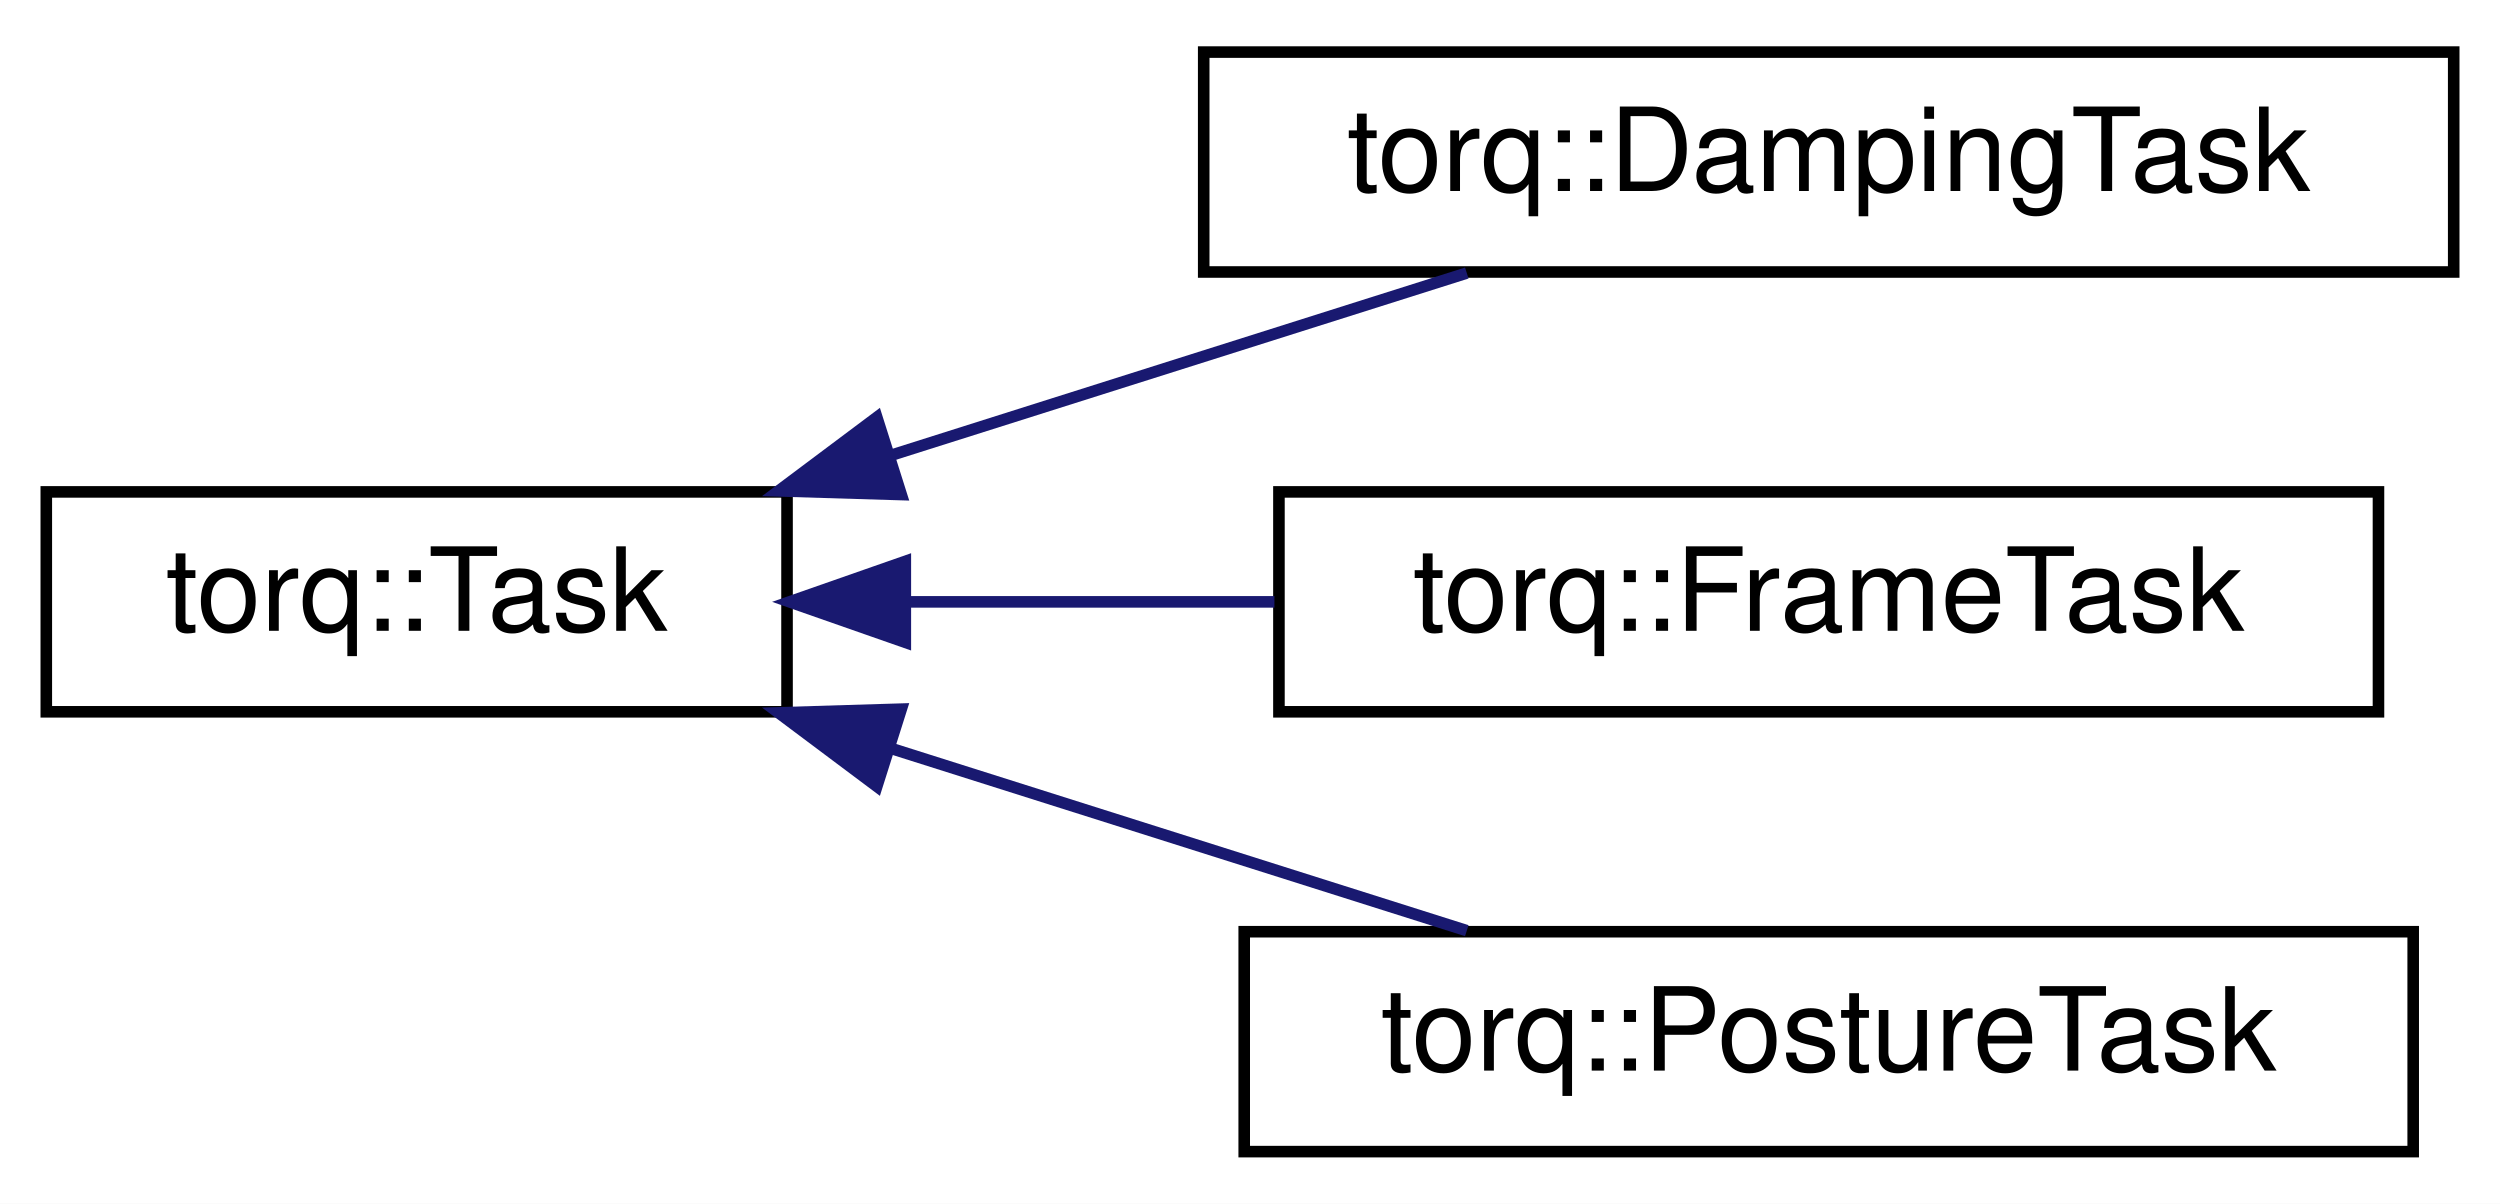
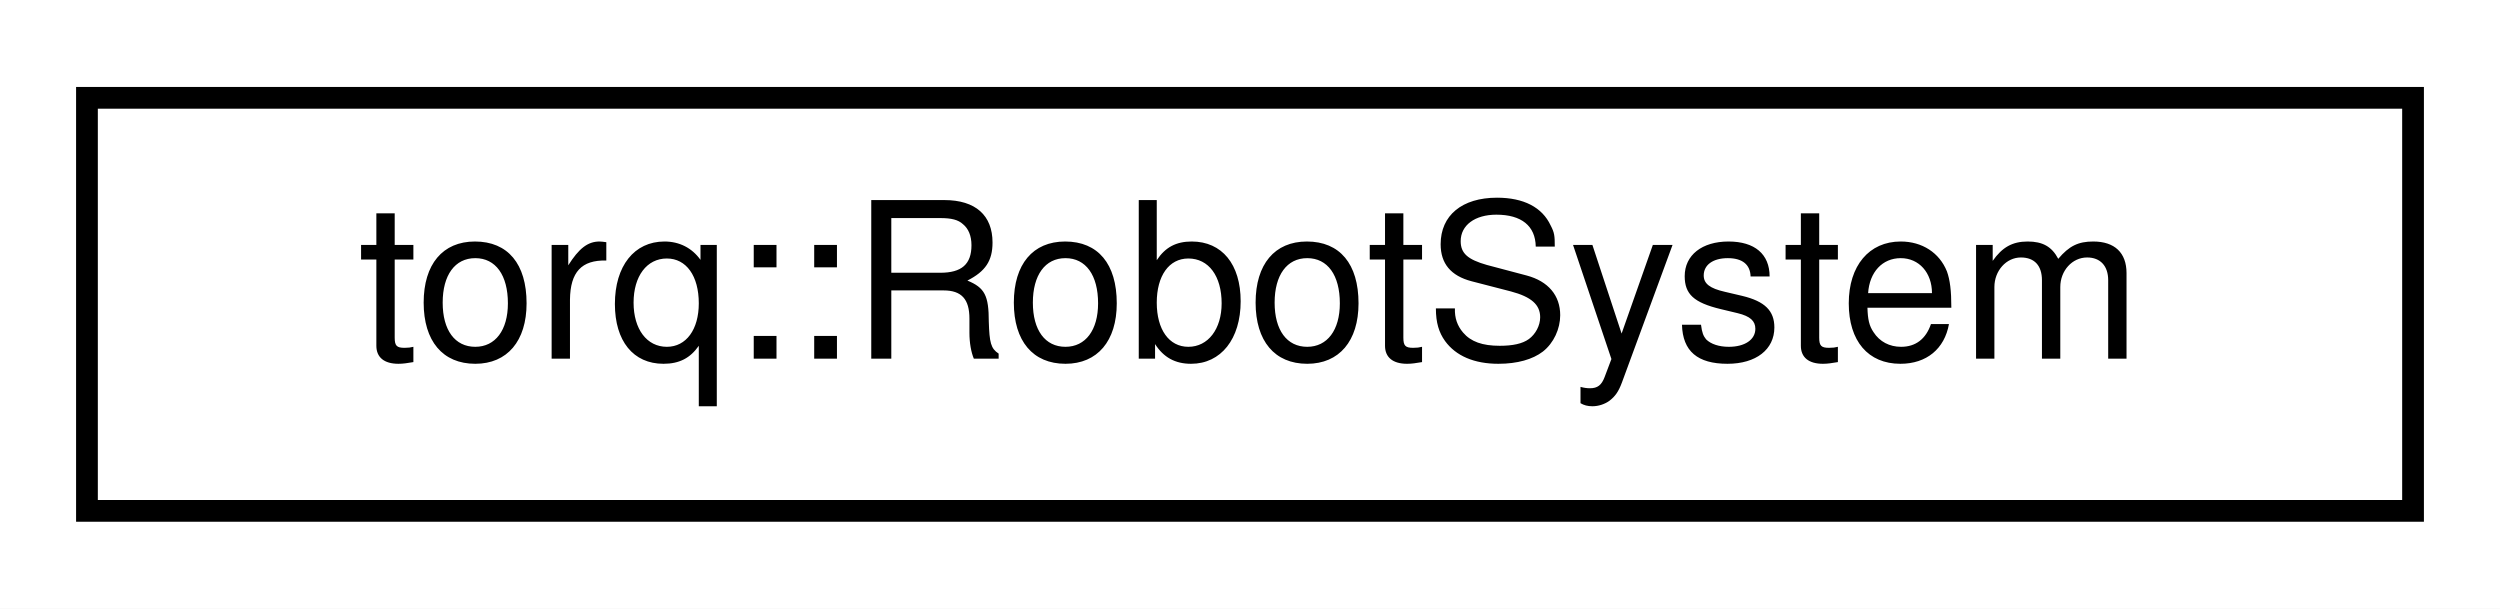
- <svg xmlns="http://www.w3.org/2000/svg" xmlns:xlink="http://www.w3.org/1999/xlink" width="216pt" height="104pt" viewBox="0.00 0.00 216.00 104.00">
-   <g id="graph0" class="graph" transform="scale(1 1) rotate(0) translate(4 100)">
-     <polygon fill="white" stroke="transparent" points="-4,4 -4,-100 212,-100 212,4 -4,4" />
+ <svg xmlns="http://www.w3.org/2000/svg" xmlns:xlink="http://www.w3.org/1999/xlink" width="115pt" height="28pt" viewBox="0.00 0.00 115.00 28.00">
+   <g id="graph0" class="graph" transform="scale(1 1) rotate(0) translate(4 24)">
+     <polygon fill="white" stroke="transparent" points="-4,4 -4,-24 111,-24 111,4 -4,4" />
    <g id="node1" class="node">
      <g id="a_node1">
-         <a xlink:href="classtorq_1_1Task.html" target="_top" xlink:title="Abstract base class for kinematic tasks that contribute to the QP objective.">
-           <polygon fill="white" stroke="black" points="0,-38.5 0,-57.5 64,-57.5 64,-38.5 0,-38.5" />
-           <text text-anchor="middle" x="32" y="-45.5" font-family="Helvetica,sans-Serif" font-size="10.00">torq::Task</text>
+         <a xlink:href="classtorq_1_1RobotSystem.html" target="_top" xlink:title="Top-level user-facing API and sole owner of all main components.">
+           <polygon fill="white" stroke="black" points="0,-0.5 0,-19.5 107,-19.5 107,-0.5 0,-0.5" />
+           <text text-anchor="middle" x="53.5" y="-7.5" font-family="Helvetica,sans-Serif" font-size="10.00">torq::RobotSystem</text>
        </a>
      </g>
    </g>
-     <g id="node2" class="node">
-       <g id="a_node2">
-         <a xlink:href="classtorq_1_1DampingTask.html" target="_top" xlink:title="Minimise joint velocities — viscous damping.">
-           <polygon fill="white" stroke="black" points="100,-76.5 100,-95.5 208,-95.5 208,-76.5 100,-76.5" />
-           <text text-anchor="middle" x="154" y="-83.5" font-family="Helvetica,sans-Serif" font-size="10.00">torq::DampingTask</text>
-         </a>
-       </g>
-     </g>
-     <g id="edge1" class="edge">
-       <path fill="none" stroke="midnightblue" d="M73.04,-60.68C89.26,-65.81 107.67,-71.64 122.73,-76.41" />
-       <polygon fill="midnightblue" stroke="midnightblue" points="73.87,-57.27 63.28,-57.59 71.76,-63.94 73.87,-57.27" />
-     </g>
-     <g id="node3" class="node">
-       <g id="a_node3">
-         <a xlink:href="classtorq_1_1FrameTask.html" target="_top" xlink:title="Regulate the SE(3) pose of a robot frame to a desired target.">
-           <polygon fill="white" stroke="black" points="106.5,-38.5 106.5,-57.5 201.5,-57.5 201.5,-38.5 106.5,-38.5" />
-           <text text-anchor="middle" x="154" y="-45.5" font-family="Helvetica,sans-Serif" font-size="10.00">torq::FrameTask</text>
-         </a>
-       </g>
-     </g>
-     <g id="edge2" class="edge">
-       <path fill="none" stroke="midnightblue" d="M74.5,-48C84.69,-48 95.68,-48 106.11,-48" />
-       <polygon fill="midnightblue" stroke="midnightblue" points="74.22,-44.5 64.22,-48 74.22,-51.5 74.22,-44.5" />
-     </g>
-     <g id="node4" class="node">
-       <g id="a_node4">
-         <a xlink:href="classtorq_1_1PostureTask.html" target="_top" xlink:title="Regulate joint angles toward a desired posture.">
-           <polygon fill="white" stroke="black" points="103.5,-0.5 103.5,-19.5 204.5,-19.5 204.5,-0.5 103.5,-0.5" />
-           <text text-anchor="middle" x="154" y="-7.5" font-family="Helvetica,sans-Serif" font-size="10.00">torq::PostureTask</text>
-         </a>
-       </g>
-     </g>
-     <g id="edge3" class="edge">
-       <path fill="none" stroke="midnightblue" d="M73.04,-35.32C89.26,-30.19 107.67,-24.36 122.73,-19.59" />
-       <polygon fill="midnightblue" stroke="midnightblue" points="71.76,-32.06 63.28,-38.41 73.87,-38.73 71.76,-32.06" />
-     </g>
  </g>
</svg>
